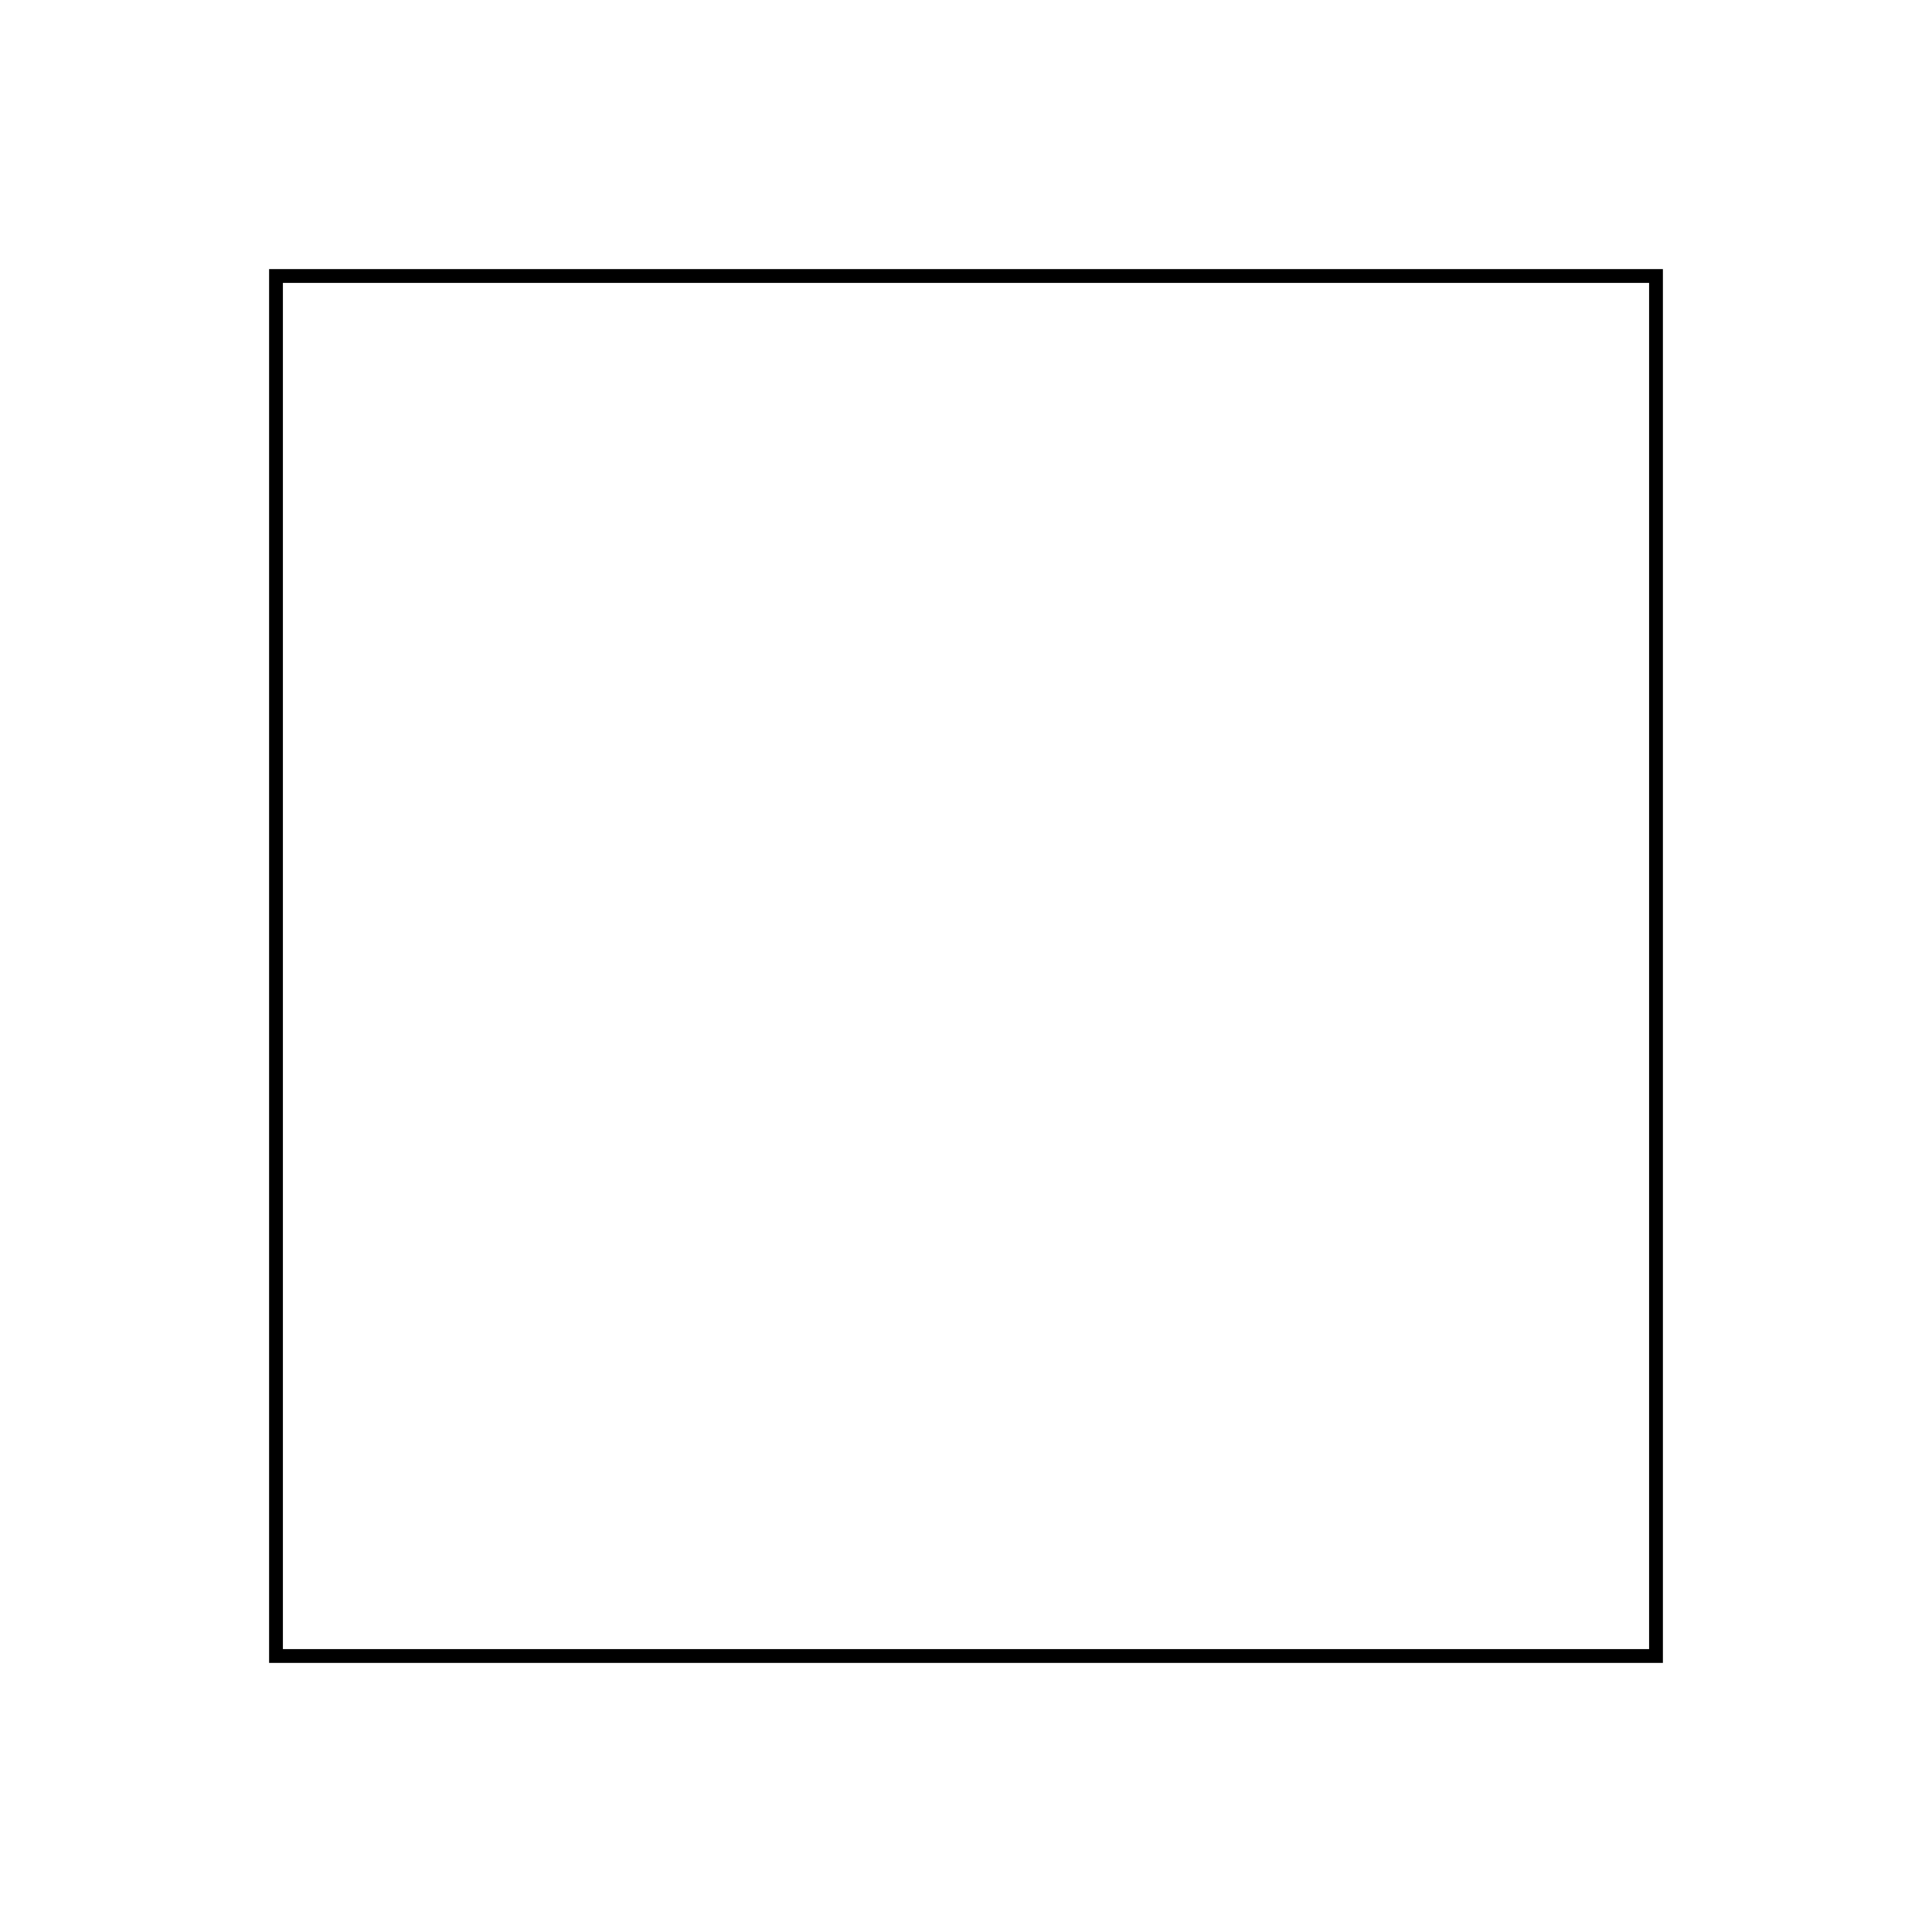
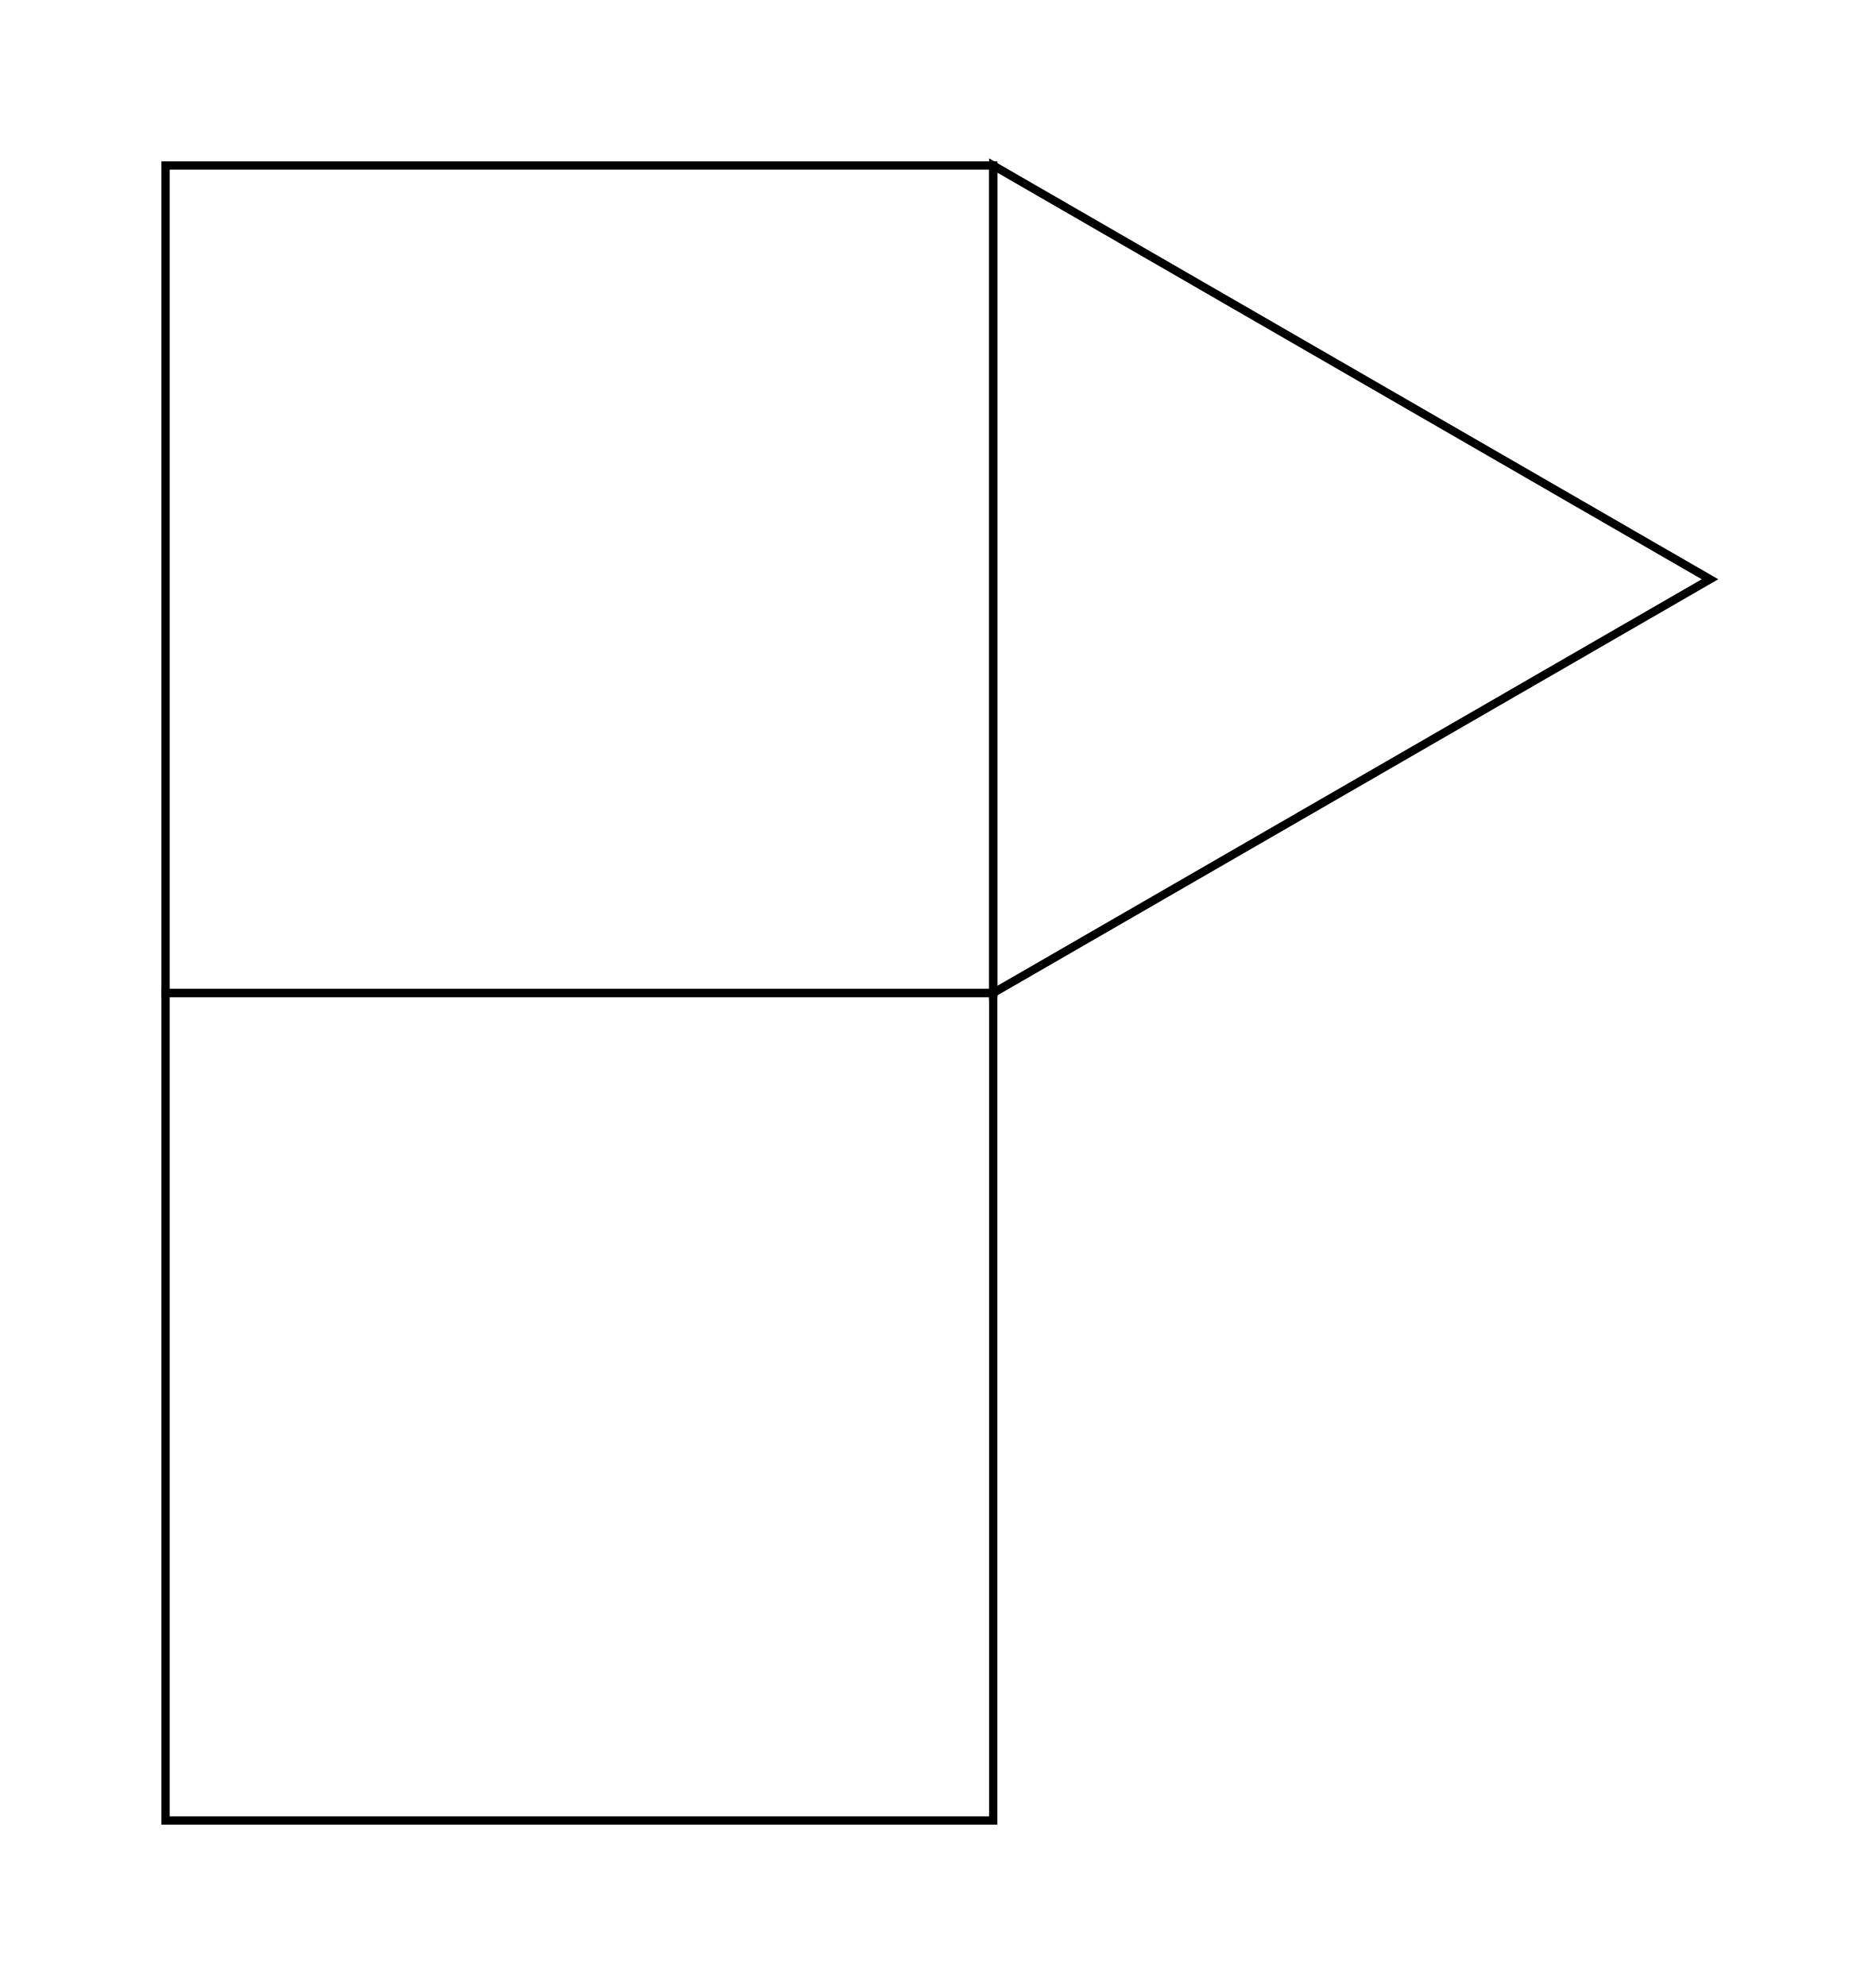
- <svg xmlns="http://www.w3.org/2000/svg" version="1.1" viewBox="-0.2 -0.2 1.4 1.4">
+ <svg xmlns="http://www.w3.org/2000/svg" version="1.1" viewBox="-0.2 -0.2 2.266 2.4">
  <style>.no_fill_black_stroke {fill:none; stroke:#000000; stroke-width:0.01;}</style>
  <polygon class="no_fill_black_stroke" points="0,0 0,1 1,1 1,0" />
+   <polygon class="no_fill_black_stroke" points="1,0 1,1 1.866,0.5" />
+   <polygon class="no_fill_black_stroke" points="0,1 1,1 1,2 0,2" />
</svg>
